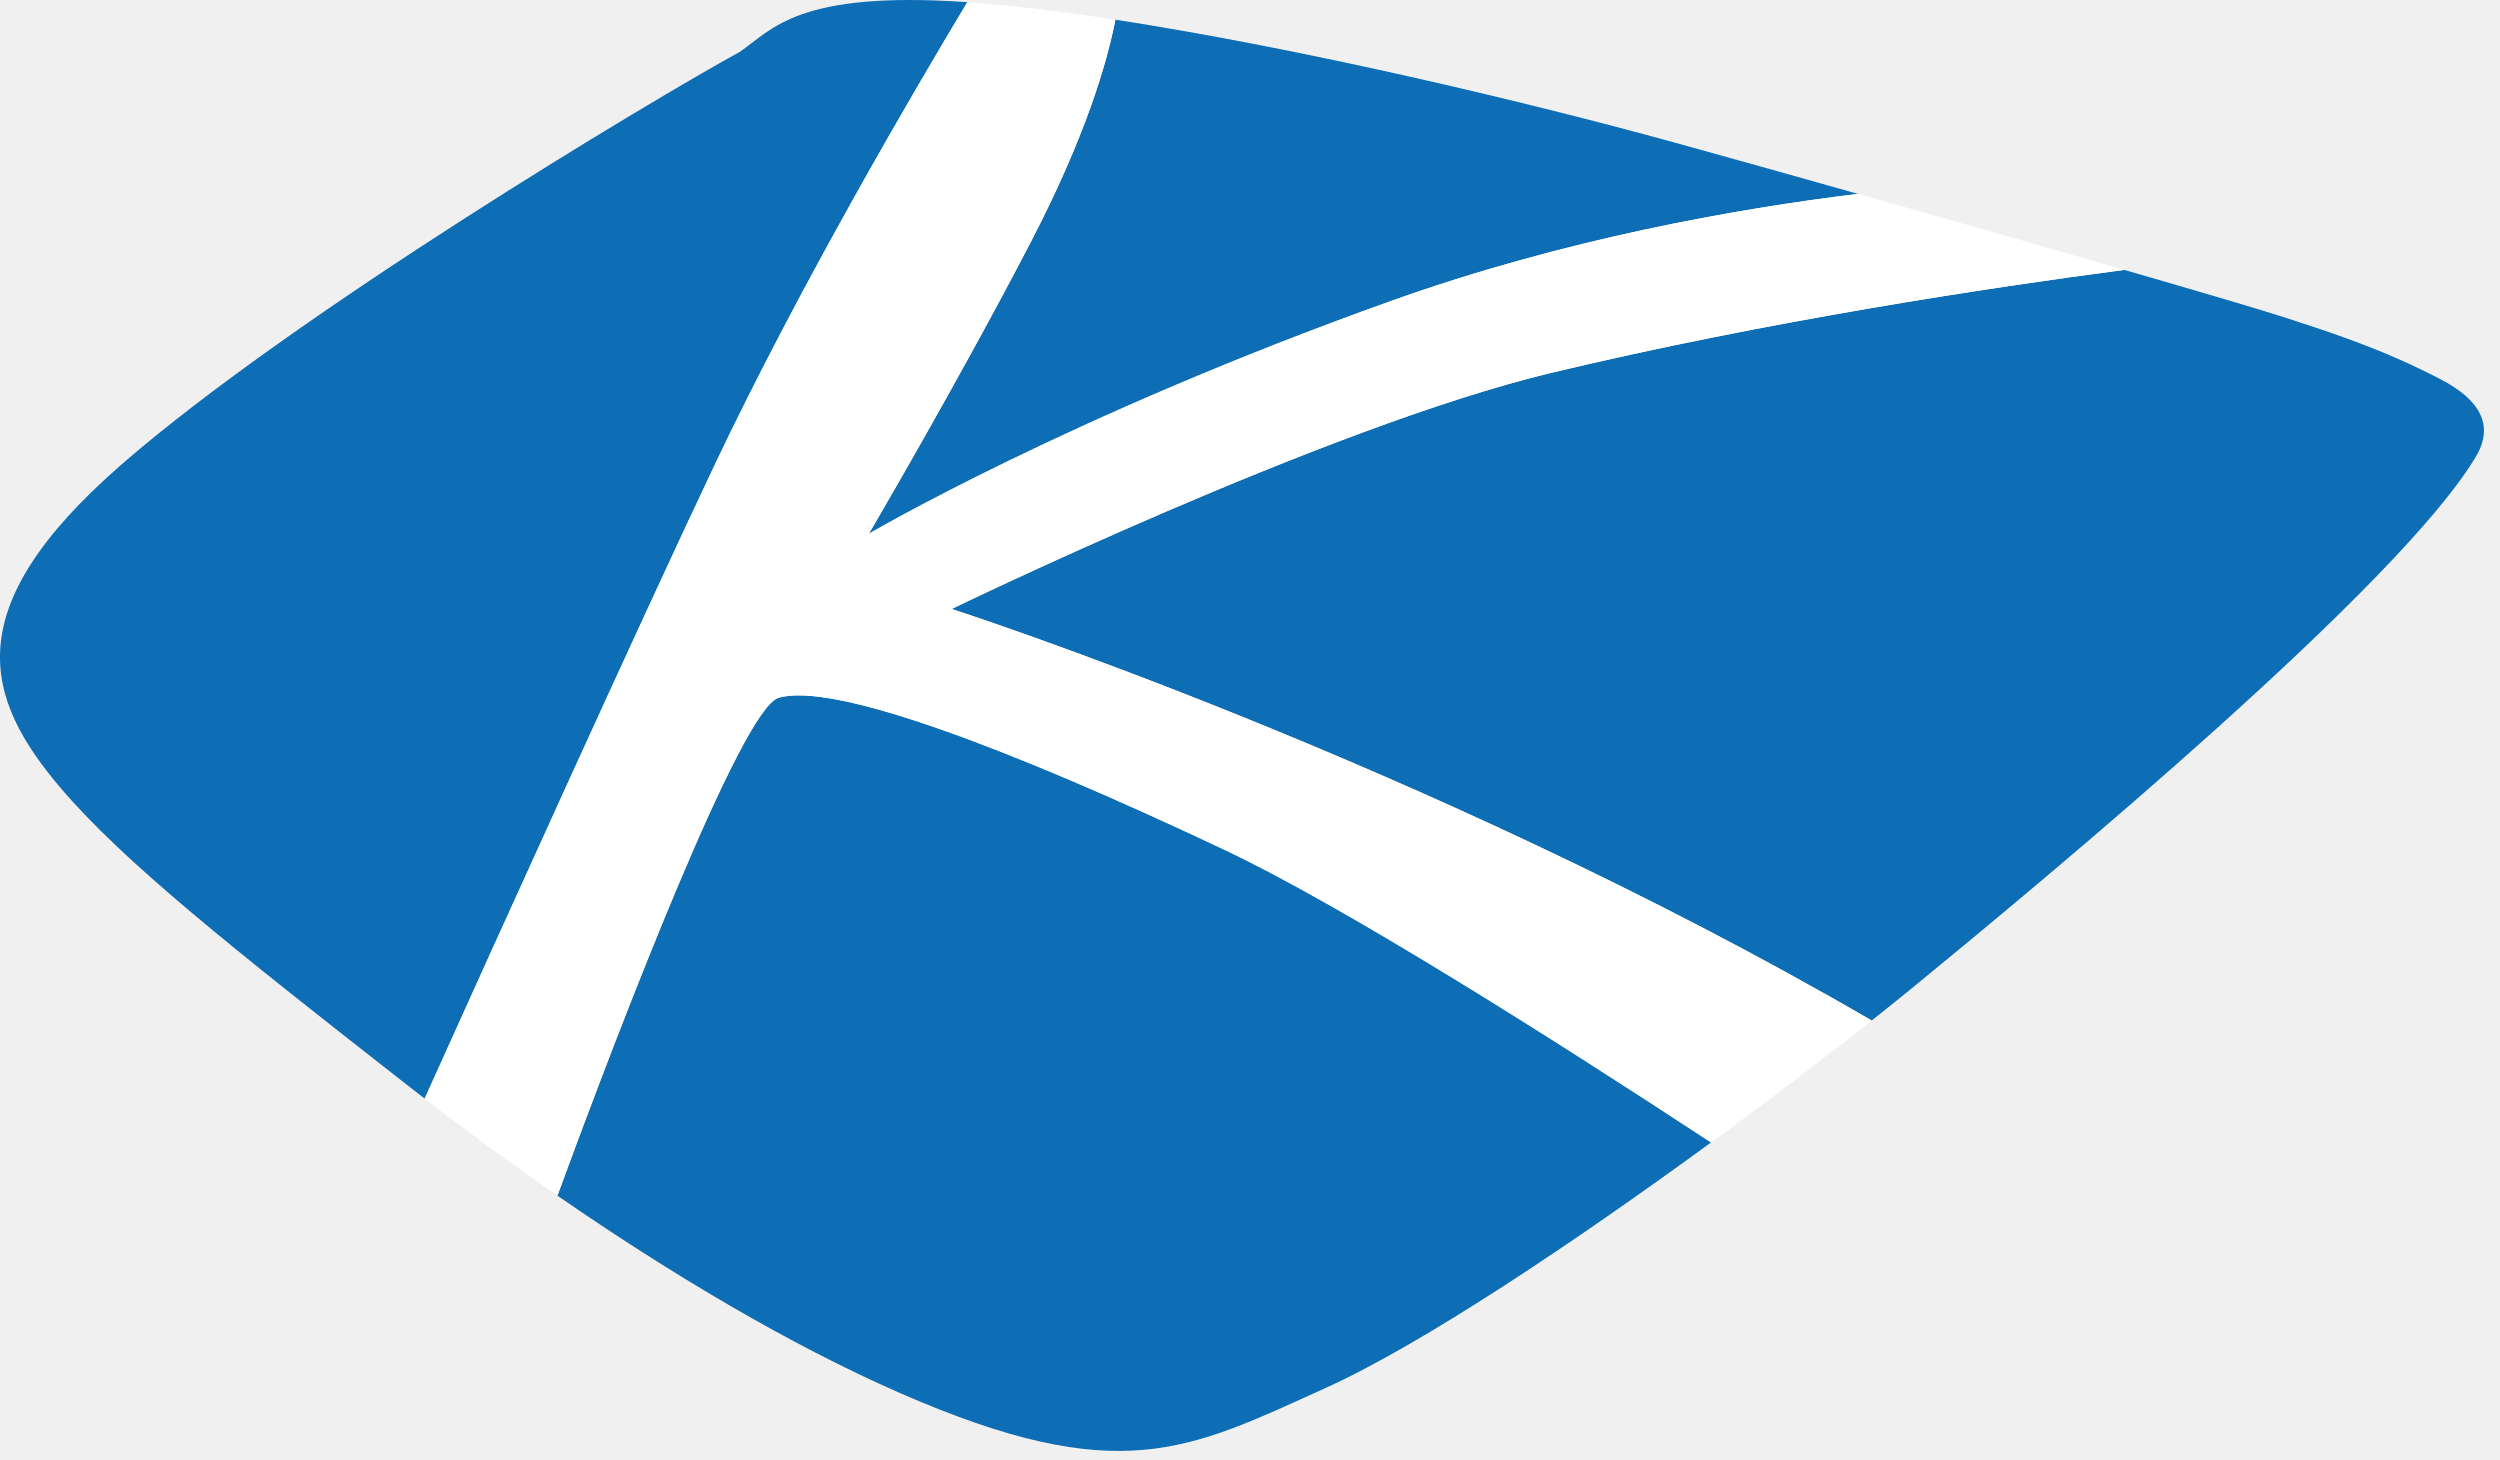
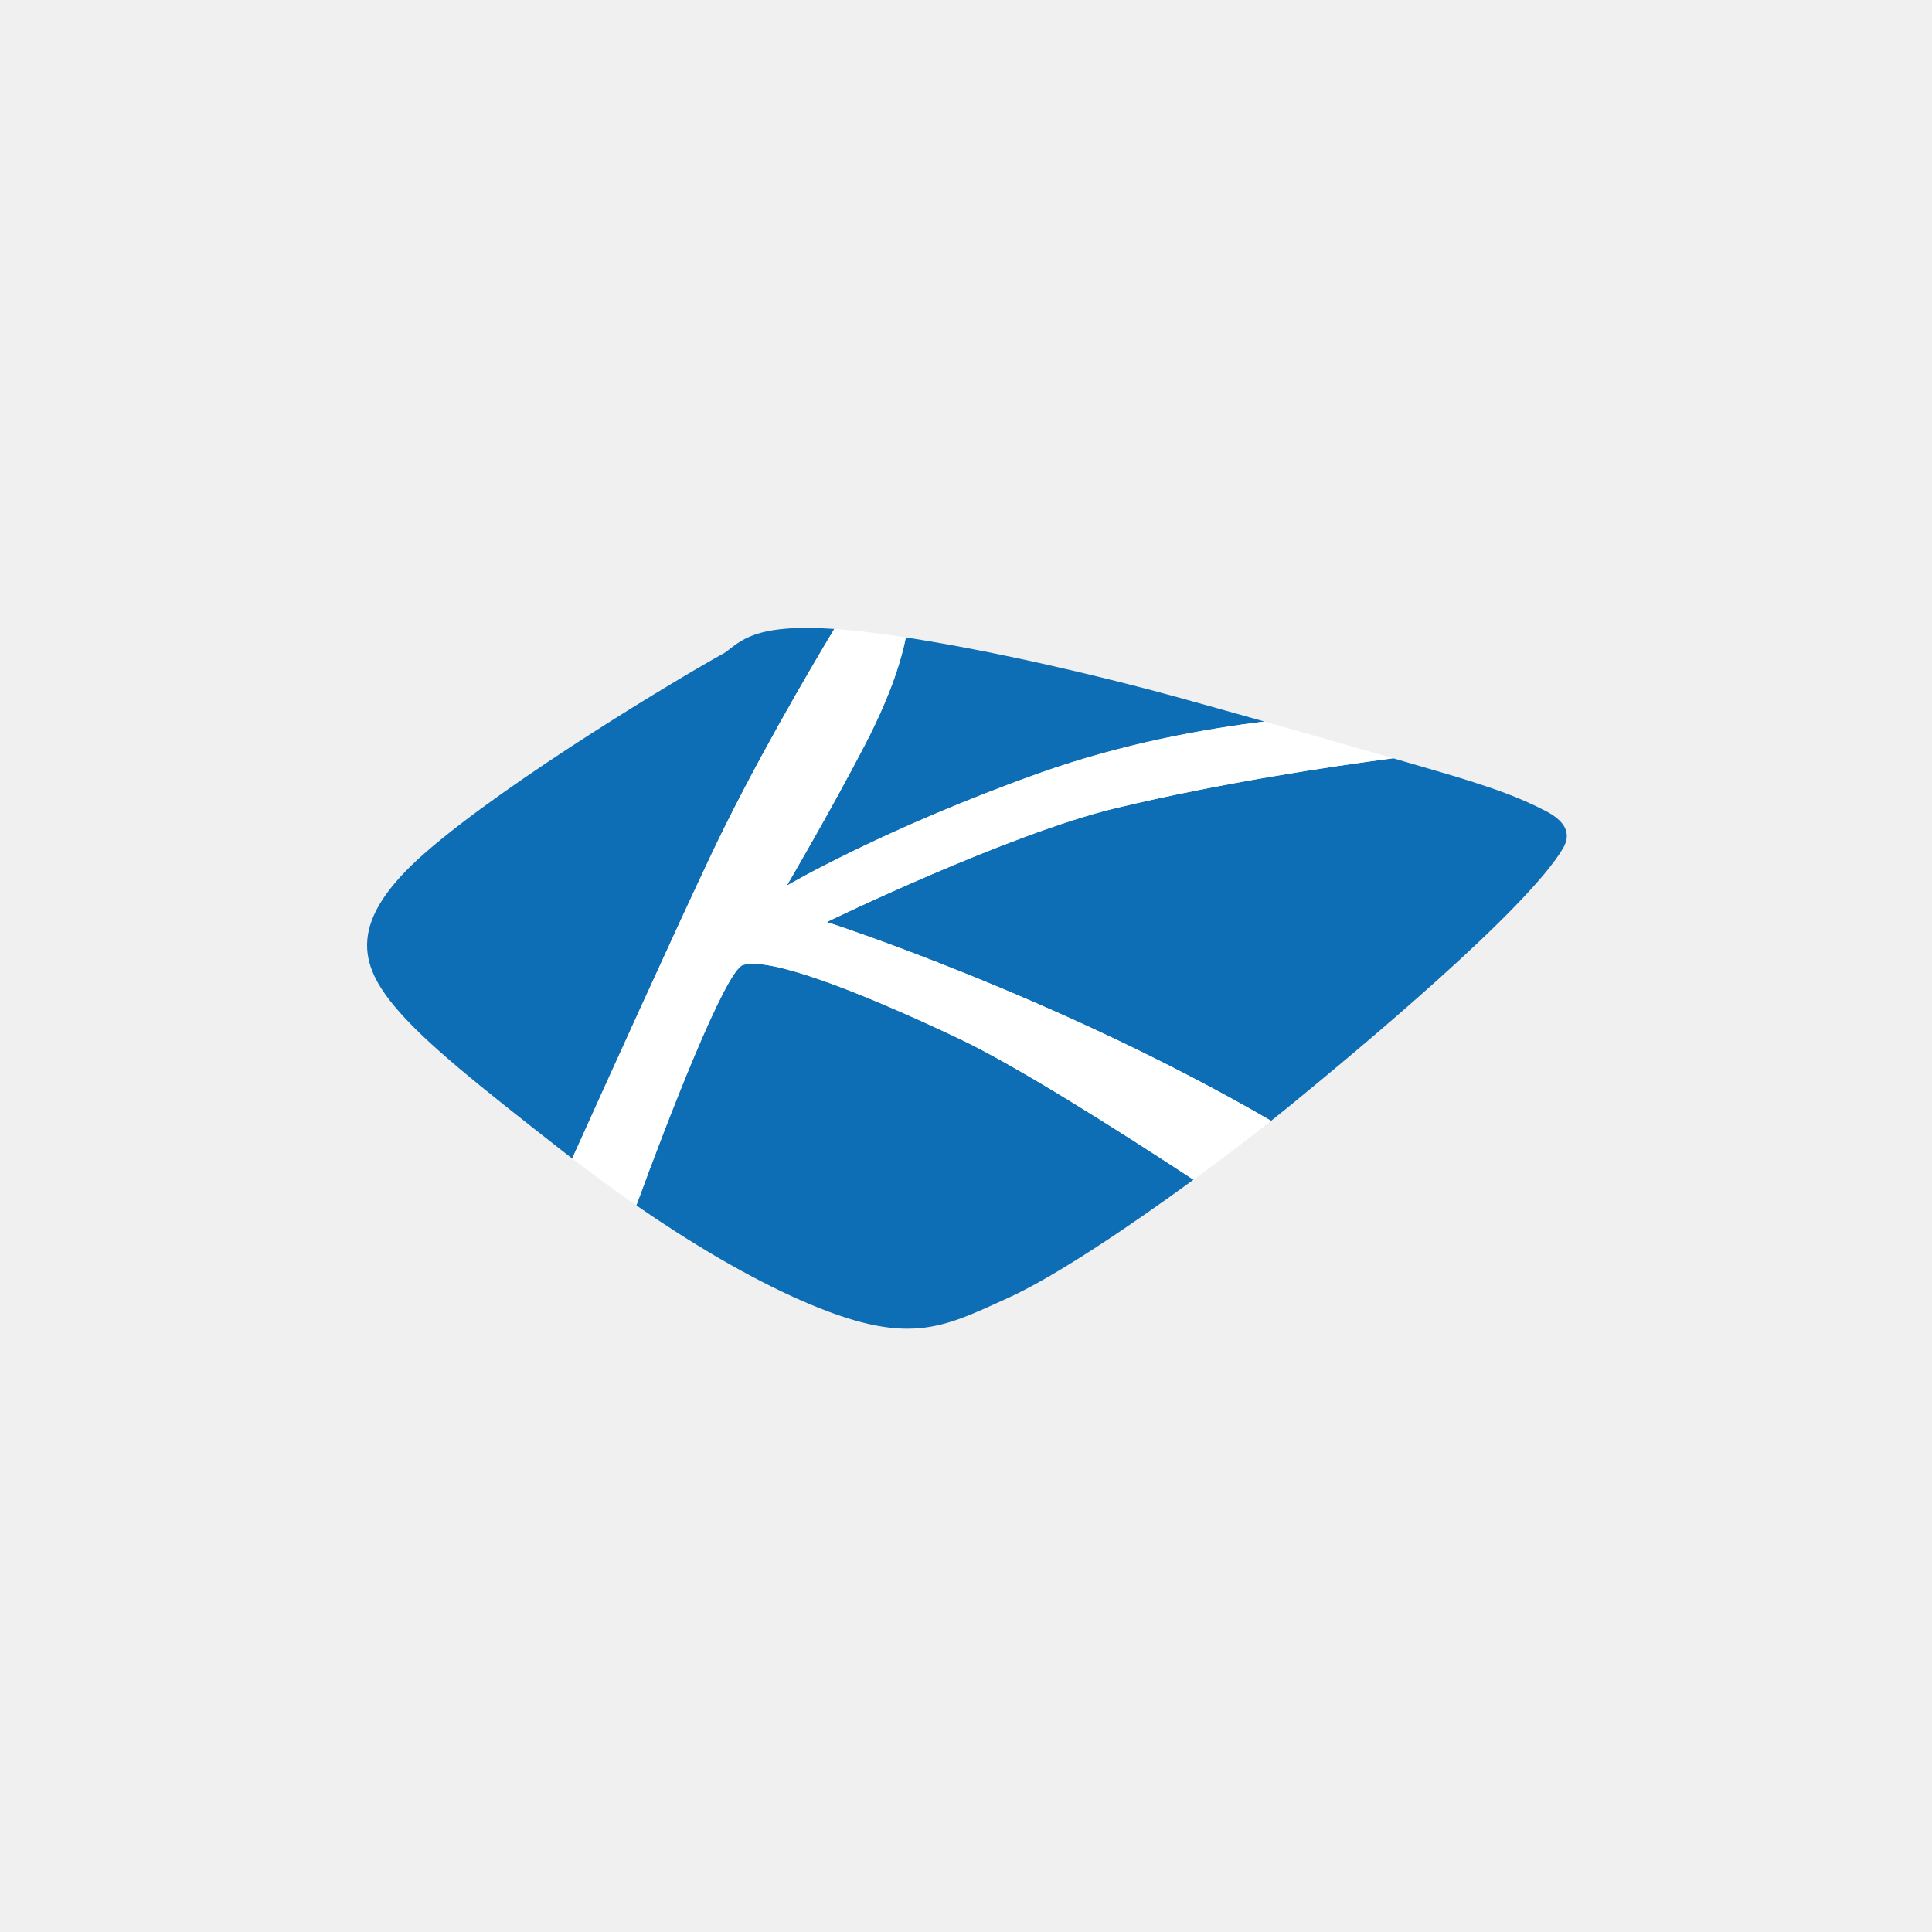
- <svg xmlns="http://www.w3.org/2000/svg" width="125" height="73" viewBox="0 0 125 73" fill="none">
-   <path d="M38.912 34.894C37.077 35.452 31.038 51.114 27.867 59.78C33.561 63.713 39.501 67.244 44.982 69.645C55.983 74.457 59.419 72.501 66.247 69.414C71.144 67.205 78.822 62.035 85.548 57.126C77.378 51.763 67.097 45.268 61.213 42.49C50.183 37.273 41.572 34.086 38.912 34.894Z" fill="#0D6DB5" />
-   <path d="M43.441 26.689C43.441 26.689 53.479 20.787 69.578 15.038C78.206 11.958 86.787 10.438 92.897 9.694C89.453 8.72 86.231 7.82 83.802 7.148C76.114 5.029 65.042 2.416 55.77 0.985C55.334 3.204 54.264 6.833 51.568 12.045C47.915 19.082 43.441 26.689 43.441 26.689Z" fill="#0D6DB5" />
-   <path d="M48.365 0.107C39.937 -0.472 38.646 1.439 37.012 2.58C32.683 4.95 14.75 15.667 6.061 23.237C-2.174 30.411 -0.801 34.894 3.036 39.404C6.142 43.056 11.587 47.388 20.059 54.017C20.446 54.322 20.835 54.621 21.231 54.929C24.634 47.376 32.05 30.998 35.695 23.32C39.965 14.31 45.768 4.432 48.365 0.107Z" fill="#0D6DB5" />
-   <path d="M122.038 18.969C119.096 17.433 116.472 16.603 114.191 15.858C113.036 15.485 110.012 14.592 106.217 13.496C99.493 14.379 88.348 16.06 77.547 18.646C66.361 21.328 47.574 30.452 47.574 30.452C47.574 30.452 71.324 38.093 93.58 51.029C94.325 50.439 95.012 49.887 95.637 49.376C102.538 43.723 120.07 29.166 123.811 22.802C124.732 21.226 123.952 19.968 122.038 18.969Z" fill="#0D6DB5" />
-   <path d="M77.556 18.643C88.347 16.059 99.496 14.379 106.216 13.493C102.23 12.339 97.378 10.957 92.899 9.694C86.794 10.438 78.209 11.958 69.582 15.038C53.478 20.787 43.441 26.689 43.441 26.689C43.441 26.689 47.917 19.08 51.568 12.048C54.268 6.835 55.333 3.207 55.771 0.987C54.664 0.815 53.576 0.662 52.527 0.527C50.976 0.329 49.597 0.194 48.37 0.107C45.769 4.433 39.966 14.31 35.701 23.325C32.06 31 24.639 47.38 21.235 54.932C23.38 56.58 25.609 58.212 27.877 59.78C31.048 51.114 37.085 35.453 38.922 34.894C41.583 34.087 50.191 37.273 61.226 42.486C67.11 45.264 77.394 51.761 85.558 57.123C88.536 54.947 91.316 52.822 93.59 51.026C71.333 38.09 47.588 30.448 47.588 30.448C47.588 30.448 66.36 21.323 77.556 18.643Z" fill="white" />
+ <svg xmlns="http://www.w3.org/2000/svg" width="200" height="200" viewBox="0 0 200 200" fill="none">
+   <path d="M76.912 99.894C75.077 100.452 69.038 116.114 65.867 124.78C71.561 128.713 77.501 132.244 82.982 134.645C93.983 139.457 97.418 137.501 104.247 134.414C109.144 132.205 116.822 127.035 123.548 122.126C115.378 116.763 105.097 110.268 99.213 107.49C88.183 102.273 79.572 99.086 76.912 99.894Z" fill="#0D6DB5" />
+   <path d="M81.441 91.689C81.441 91.689 91.479 85.787 107.577 80.038C116.205 76.958 124.787 75.438 130.897 74.694C127.453 73.72 124.231 72.82 121.802 72.148C114.114 70.029 103.042 67.416 93.77 65.985C93.334 68.204 92.264 71.833 89.568 77.045C85.915 84.082 81.441 91.689 81.441 91.689Z" fill="#0D6DB5" />
+   <path d="M86.365 65.107C77.937 64.528 76.646 66.439 75.012 67.58C70.683 69.95 52.75 80.667 44.061 88.237C35.826 95.411 37.199 99.894 41.036 104.404C44.142 108.057 49.587 112.388 58.059 119.017C58.446 119.322 58.836 119.621 59.231 119.929C62.634 112.376 70.05 95.998 73.695 88.32C77.965 79.31 83.768 69.432 86.365 65.107Z" fill="#0D6DB5" />
+   <path d="M160.038 83.969C157.096 82.433 154.472 81.603 152.191 80.859C151.036 80.485 148.012 79.592 144.217 78.496C137.493 79.379 126.348 81.06 115.547 83.646C104.361 86.328 85.574 95.452 85.574 95.452C85.574 95.452 109.324 103.093 131.58 116.029C132.325 115.439 133.012 114.887 133.637 114.375C140.538 108.723 158.07 94.166 161.811 87.802C162.732 86.226 161.952 84.968 160.038 83.969Z" fill="#0D6DB5" />
+   <path d="M115.556 83.644C126.347 81.059 137.496 79.379 144.216 78.493C140.23 77.339 135.378 75.957 130.899 74.694C124.794 75.438 116.209 76.958 107.582 80.038C91.478 85.787 81.441 91.689 81.441 91.689C81.441 91.689 85.917 84.08 89.567 77.048C92.268 71.835 93.333 68.207 93.771 65.987C92.664 65.814 91.576 65.662 90.527 65.527C88.976 65.329 87.597 65.194 86.37 65.107C83.769 69.433 77.966 79.311 73.701 88.325C70.06 96.001 62.639 112.38 59.235 119.932C61.38 121.58 63.609 123.213 65.877 124.78C69.048 116.114 75.085 100.453 76.922 99.894C79.583 99.087 88.191 102.273 99.226 107.486C105.11 110.264 115.394 116.761 123.558 122.123C126.536 119.947 129.316 117.822 131.59 116.026C109.333 103.09 85.588 95.448 85.588 95.448C85.588 95.448 104.36 86.323 115.556 83.644Z" fill="white" />
</svg>
